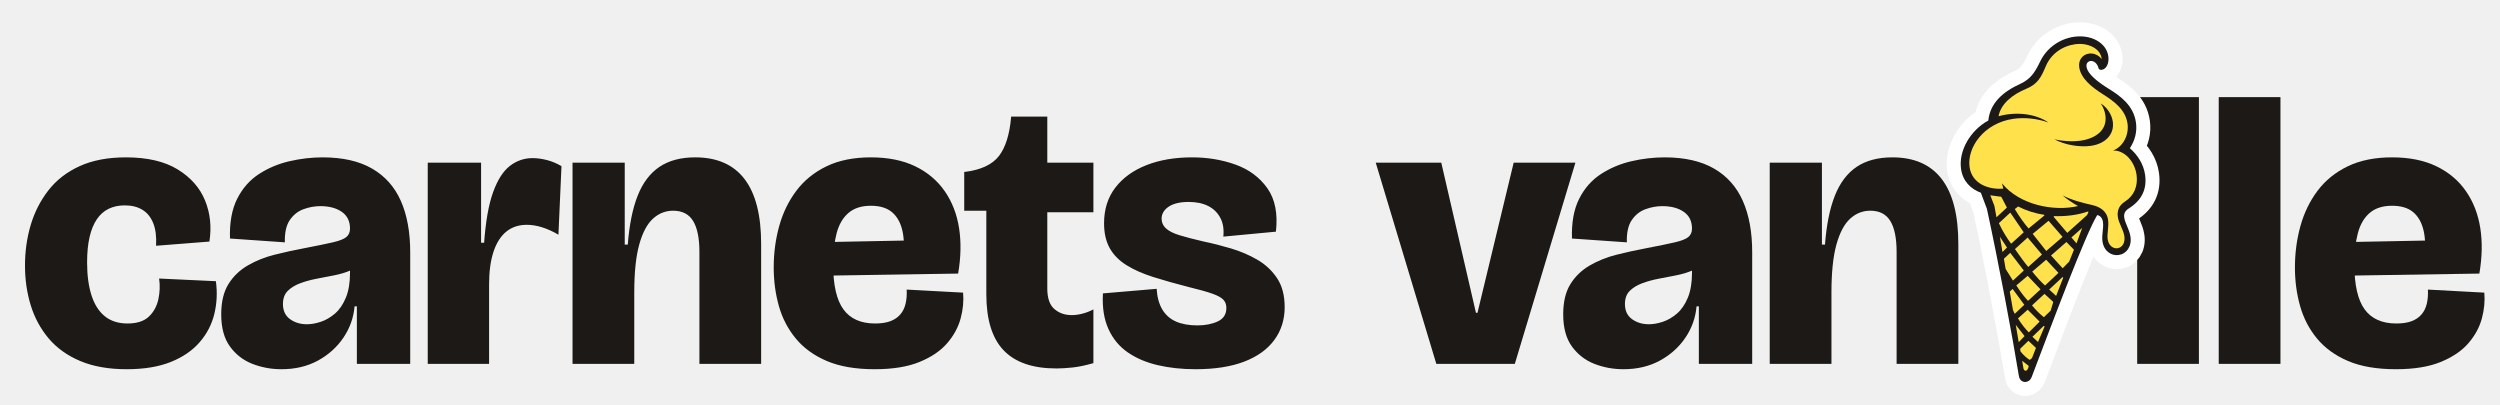
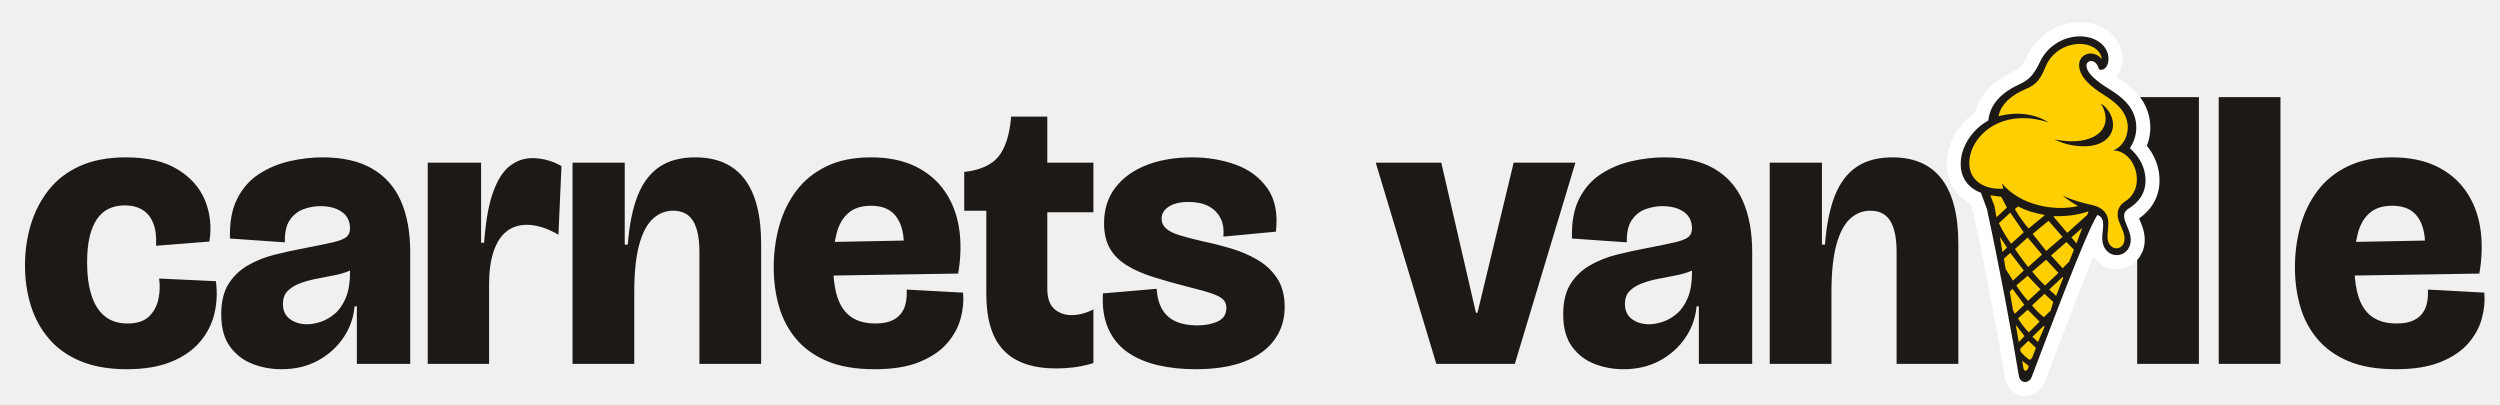
<svg xmlns="http://www.w3.org/2000/svg" width="2622" height="424" viewBox="-4.0 -25.5 655.4 106.1" fill="none">
  <path d="M28.9 71.4Q21.8 71.4 16.7 69.25Q11.6 67.1 8.4 63.3Q5.2 59.5 3.7 54.6Q2.2 49.7 2.2 44.2Q2.2 38.6 3.7 33.55Q5.2 28.5 8.35 24.45Q11.5 20.4 16.55 18.1Q21.6 15.8 28.7 15.8Q37.1 15.8 42.25 18.95Q47.4 22.1 49.45 27.1Q51.5 32.1 50.6 37.9L36.6 39Q36.8 35.4 35.85 33.05Q34.9 30.7 33 29.55Q31.1 28.4 28.4 28.4Q26 28.4 24.15 29.3Q22.3 30.2 21.05 32.05Q19.8 33.9 19.15 36.7Q18.5 39.5 18.5 43.4Q18.5 48.4 19.65 52Q20.8 55.6 23.15 57.5Q25.5 59.4 29.1 59.4Q32.8 59.4 34.7 57.6Q36.6 55.8 37.2 53.05Q37.8 50.3 37.4 47.6L52.3 48.3Q52.9 52.7 51.9 56.85Q50.9 61 48.05 64.3Q45.2 67.6 40.45 69.5Q35.7 71.4 28.9 71.4ZM69.5 71.4Q65.5 71.4 61.9 70Q58.3 68.6 56 65.45Q53.7 62.3 53.7 57Q53.7 52.1 55.6 49.05Q57.5 46 60.7 44.15Q63.9 42.3 67.7 41.35Q71.5 40.4 75.2 39.7Q80.4 38.7 83 38.1Q85.6 37.5 86.55 36.7Q87.5 35.9 87.5 34.5Q87.5 31.6 85.35 30.1Q83.2 28.6 79.7 28.6Q77.5 28.6 75.3 29.4Q73.1 30.2 71.7 32.25Q70.3 34.3 70.4 38.1L56 37.1Q55.8 30.8 57.9 26.65Q60 22.5 63.65 20.15Q67.3 17.8 71.65 16.8Q76 15.8 80.3 15.8Q88.2 15.8 93.3 18.75Q98.4 21.7 100.85 27.25Q103.3 32.8 103.3 40.7V50.1Q103.3 53.4 103.3 56.75Q103.3 60.1 103.3 63.4Q103.3 66.7 103.3 70H89.3Q89.3 66.4 89.3 62.7Q89.3 59 89.3 54.9H88.7Q88.3 59.4 85.75 63.15Q83.2 66.9 79.05 69.15Q74.9 71.4 69.5 71.4ZM76.2 59.6Q77.9 59.6 79.85 58.95Q81.8 58.3 83.55 56.8Q85.3 55.3 86.4 52.65Q87.5 50 87.5 46.1V43.7L90.2 43.4Q89.4 44.7 87.55 45.5Q85.7 46.3 83.4 46.75Q81.1 47.2 78.75 47.65Q76.4 48.1 74.4 48.85Q72.4 49.6 71.15 50.85Q69.9 52.1 69.9 54.3Q69.9 56.9 71.75 58.25Q73.6 59.6 76.2 59.6ZM107.9 70V41.3V17.2H121.9V38.2H122.7Q123.3 29.8 125.05 24.95Q126.8 20.1 129.45 18.05Q132.1 16 135.4 16Q137.2 16 139.15 16.5Q141.1 17 143 18.1L142.2 36.1Q140 34.8 137.9 34.15Q135.8 33.5 133.9 33.5Q130.7 33.5 128.5 35.3Q126.3 37.1 125.15 40.6Q124 44.1 124 49.1V70ZM145.9 70V40.1V17.2H159.6V38.7H160.4Q161 30.9 163 25.85Q165 20.8 168.7 18.3Q172.4 15.8 178.1 15.8Q186.7 15.8 191.05 21.5Q195.4 27.2 195.4 38.5V70H179.2V40.6Q179.2 35.2 177.55 32.5Q175.9 29.8 172.3 29.8Q169.3 29.8 167 31.9Q164.7 34 163.4 38.7Q162.1 43.4 162.1 51.3V70ZM225.2 71.4Q217.7 71.4 212.65 69.25Q207.6 67.1 204.5 63.35Q201.4 59.6 200.05 54.8Q198.7 50 198.7 44.7Q198.7 39 200.15 33.8Q201.6 28.6 204.65 24.55Q207.7 20.5 212.55 18.15Q217.4 15.8 224.2 15.8Q231 15.8 235.85 18.15Q240.7 20.5 243.6 24.7Q246.5 28.9 247.35 34.4Q248.2 39.9 247.1 46.3L208.8 46.9V38.1L234.7 37.6L232.6 42.7Q233.2 38.1 232.45 34.95Q231.7 31.8 229.7 30.15Q227.7 28.5 224.2 28.5Q220.5 28.5 218.3 30.4Q216.1 32.3 215.2 35.75Q214.3 39.2 214.3 43.9Q214.3 52 217 55.7Q219.7 59.4 225.3 59.4Q227.7 59.4 229.3 58.8Q230.9 58.2 231.9 57.05Q232.9 55.9 233.3 54.25Q233.7 52.6 233.6 50.5L248.4 51.3Q248.7 54.6 247.75 58.1Q246.8 61.6 244.2 64.6Q241.6 67.6 236.95 69.5Q232.3 71.4 225.2 71.4ZM272.9 71.2Q263.6 71.2 259.05 66.45Q254.5 61.7 254.5 51.7V29.8H248.7V19.6H249Q255.2 18.8 257.8 15.45Q260.4 12.1 261 5.3V5.1H270.5V17.2H282.6V30.2H270.5V50.2Q270.5 54 272.35 55.6Q274.2 57.2 276.9 57.2Q278.3 57.2 279.8 56.8Q281.3 56.4 282.6 55.7V69.8Q279.5 70.7 277.1 70.95Q274.7 71.2 272.9 71.2ZM309.4 71.4Q304.1 71.4 299.55 70.35Q295 69.3 291.65 67Q288.3 64.7 286.55 60.85Q284.8 57 285.1 51.5L299.2 50.3Q299.4 53.6 300.7 55.75Q302 57.9 304.3 58.9Q306.6 59.9 309.9 59.9Q313 59.9 315.25 58.85Q317.5 57.8 317.5 55.3Q317.5 54 316.7 53.15Q315.9 52.3 313.75 51.55Q311.6 50.8 307.5 49.8Q302.4 48.5 298.3 47.2Q294.2 45.9 291.3 44.1Q288.4 42.3 286.9 39.65Q285.4 37 285.4 33.1Q285.4 27.6 288.35 23.75Q291.3 19.9 296.5 17.85Q301.7 15.8 308.5 15.8Q314.6 15.8 319.9 17.7Q325.2 19.6 328.25 23.9Q331.3 28.2 330.5 35.3L316.7 36.6Q317 33.7 315.9 31.65Q314.8 29.6 312.7 28.55Q310.6 27.5 307.6 27.5Q304.2 27.5 302.35 28.75Q300.5 30 300.5 31.9Q300.5 33.4 301.65 34.45Q302.8 35.5 305.25 36.25Q307.7 37 311.6 37.9Q315 38.6 318.7 39.7Q322.4 40.8 325.6 42.65Q328.8 44.5 330.8 47.5Q332.8 50.5 332.8 55.1Q332.8 60 330.1 63.7Q327.4 67.4 322.2 69.4Q317 71.4 309.4 71.4Z" fill="#1C1917" />
  <path d="M372.6 70 356.7 17.2H373.9L383 56.6H383.4L392.9 17.2H409.1L393.2 70ZM421.7 71.4Q417.7 71.4 414.1 70Q410.5 68.6 408.2 65.45Q405.9 62.3 405.9 57Q405.9 52.1 407.8 49.05Q409.7 46 412.9 44.15Q416.1 42.3 419.9 41.35Q423.7 40.4 427.4 39.7Q432.6 38.7 435.2 38.1Q437.8 37.5 438.75 36.7Q439.7 35.9 439.7 34.5Q439.7 31.6 437.55 30.1Q435.4 28.6 431.9 28.6Q429.7 28.6 427.5 29.4Q425.3 30.2 423.9 32.25Q422.5 34.3 422.6 38.1L408.2 37.1Q408 30.8 410.1 26.65Q412.2 22.5 415.85 20.15Q419.5 17.8 423.85 16.8Q428.2 15.8 432.5 15.8Q440.4 15.8 445.5 18.75Q450.6 21.7 453.05 27.25Q455.5 32.8 455.5 40.7V50.1Q455.5 53.4 455.5 56.75Q455.5 60.1 455.5 63.4Q455.5 66.7 455.5 70H441.5Q441.5 66.4 441.5 62.7Q441.5 59 441.5 54.9H440.9Q440.5 59.4 437.95 63.15Q435.4 66.9 431.25 69.15Q427.1 71.4 421.7 71.4ZM428.4 59.6Q430.1 59.6 432.05 58.95Q434 58.3 435.75 56.8Q437.5 55.3 438.6 52.65Q439.7 50 439.7 46.1V43.7L442.4 43.4Q441.6 44.7 439.75 45.5Q437.9 46.3 435.6 46.75Q433.3 47.2 430.95 47.65Q428.6 48.1 426.6 48.85Q424.6 49.6 423.35 50.85Q422.1 52.1 422.1 54.3Q422.1 56.9 423.95 58.25Q425.8 59.6 428.4 59.6ZM460.1 70V40.1V17.2H473.8V38.7H474.6Q475.2 30.9 477.2 25.85Q479.2 20.8 482.9 18.3Q486.6 15.8 492.3 15.8Q500.9 15.8 505.25 21.5Q509.6 27.2 509.6 38.5V70H493.4V40.6Q493.4 35.2 491.75 32.5Q490.1 29.8 486.5 29.8Q483.5 29.8 481.2 31.9Q478.9 34 477.6 38.7Q476.3 43.4 476.3 51.3V70Z" fill="#1C1917" />
  <path d="M556.54 70V0H572.74V70ZM577.94 70V0H594.14V70ZM624.44 71.4Q616.94 71.4 611.89 69.25Q606.84 67.1 603.74 63.35Q600.64 59.6 599.29 54.8Q597.94 50 597.94 44.7Q597.94 39 599.39 33.8Q600.84 28.6 603.89 24.55Q606.94 20.5 611.79 18.15Q616.64 15.8 623.44 15.8Q630.24 15.8 635.09 18.15Q639.94 20.5 642.84 24.7Q645.74 28.9 646.59 34.4Q647.44 39.9 646.34 46.3L608.04 46.9V38.1L633.94 37.6L631.84 42.7Q632.44 38.1 631.69 34.95Q630.94 31.8 628.94 30.15Q626.94 28.5 623.44 28.5Q619.74 28.5 617.54 30.4Q615.34 32.3 614.44 35.75Q613.54 39.2 613.54 43.9Q613.54 52 616.24 55.7Q618.94 59.4 624.54 59.4Q626.94 59.4 628.54 58.8Q630.14 58.2 631.14 57.05Q632.14 55.9 632.54 54.25Q632.94 52.6 632.84 50.5L647.64 51.3Q647.94 54.6 646.99 58.1Q646.04 61.6 643.44 64.6Q640.84 67.6 636.19 69.5Q631.54 71.4 624.44 71.4Z" fill="#1C1917" />
  <g transform="translate(527.60 72.64) scale(1.227) rotate(-8) translate(-29.2 -74.2)">
    <path d="m57.72 29.45c1.33-1.49 2.06-3.3 2.06-5.24 0-3.67-2.46-6.06-4.71-7.93-2.26-1.89-4.1-3.8-4.1-5.4 0-0.68 0.45-1.07 0.99-1.07 0.79 0 1.41 0.78 1.51 1.75 0.04 0.3 0.31 0.45 0.63 0.45 1.03 0 1.8-1.19 1.8-2.69 0-2.78-2.81-5.13-6.67-5.13-3.06 0-6.15 1.52-7.95 4.27-1.42 2.12-2.53 3.4-4.83 4.09-4.02 1.19-6.99 3.22-7.88 6.82-4.1 1.55-7.22 5.51-7.22 9.44 0 2.7 1.51 4.57 3.49 5.64l0.8 3.59c0.88 11.81 1.61 27.77 1.8 36.37 0.03 0.98 0.67 1.45 1.32 1.45 0.55 0 1.03-0.28 1.34-0.84 6.01-10.92 15.63-28.62 18.72-32.38 0.68 0.23 1.01 0.89 1.01 1.65 0 1.33-0.68 2.62-0.68 4.08 0 2.16 1.5 3.37 3 3.37 1.69 0 3.07-1.36 3.07-3.49 0-1.64-0.75-2.96-0.75-4.3 0-0.91 0.45-1.43 1.31-1.81 2.85-1.29 4.38-3.45 4.38-6.6 0-2.33-1.02-4.46-2.44-6.09z" fill="#FFFFFF" stroke="#FFFFFF" stroke-width="6" stroke-linejoin="round" />
    <path d="m57.72 29.45c1.33-1.49 2.06-3.3 2.06-5.24 0-3.67-2.46-6.06-4.71-7.93-2.26-1.89-4.1-3.8-4.1-5.4 0-0.68 0.45-1.07 0.99-1.07 0.79 0 1.41 0.78 1.51 1.75 0.04 0.3 0.31 0.45 0.63 0.45 1.03 0 1.8-1.19 1.8-2.69 0-2.78-2.81-5.13-6.67-5.13-3.06 0-6.15 1.52-7.95 4.27-1.42 2.12-2.53 3.4-4.83 4.09-4.02 1.19-6.99 3.22-7.88 6.82-4.1 1.55-7.22 5.51-7.22 9.44 0 2.7 1.51 4.57 3.49 5.64l0.8 3.59c0.88 11.81 1.61 27.77 1.8 36.37 0.03 0.98 0.67 1.45 1.32 1.45 0.55 0 1.03-0.28 1.34-0.84 6.01-10.92 15.63-28.62 18.72-32.38 0.68 0.23 1.01 0.89 1.01 1.65 0 1.33-0.68 2.62-0.68 4.08 0 2.16 1.5 3.37 3 3.37 1.69 0 3.07-1.36 3.07-3.49 0-1.64-0.75-2.96-0.75-4.3 0-0.91 0.45-1.43 1.31-1.81 2.85-1.29 4.38-3.45 4.38-6.6 0-2.33-1.02-4.46-2.44-6.09z" fill="#1C1917" />
-     <path d="m54.1 29.45c2.25-0.54 3.86-2.8 3.86-5.28 0-2.95-2.13-5.1-4.29-6.91-2.38-2-4.26-4.16-4.26-6.47 0-1.6 1.13-2.6 2.48-2.6 1.05 0 2.04 0.66 2.52 1.55 0.14-2.18-2.29-3.94-5.21-3.94-2.78 0-5.42 1.35-6.89 3.86-1.2 2.01-2.16 3.43-4.64 4.09-3.37 0.86-5.95 2.5-6.81 5.02 3.9-0.51 7.95 0.57 10.39 2.82-2.18-1.14-4.78-1.83-7.29-1.83-6.46 0-10.75 4.75-10.75 8.91 0 3.58 3.29 5.4 6.51 5.57l-0.13-1.16c3.07 5.13 10.2 7.57 15.43 7.08-1.12-0.87-2.25-1.89-2.94-2.7 1.89 1.31 4.06 2.19 6.01 2.92 1.87 0.71 2.89 1.97 2.89 3.56 0 1.57-0.67 2.9-0.67 4.11 0 1.42 0.92 2.22 1.8 2.22 1.08 0 1.83-0.94 1.83-2.33 0-1.45-0.81-2.87-0.81-4.3 0-1.5 0.74-2.49 2.02-3.06 2.11-0.97 3.2-2.94 3.2-5.31 0-3-1.91-5.6-4.25-5.82z" fill="#FFE14C" />
+     <path d="m54.1 29.45c2.25-0.54 3.86-2.8 3.86-5.28 0-2.95-2.13-5.1-4.29-6.91-2.38-2-4.26-4.16-4.26-6.47 0-1.6 1.13-2.6 2.48-2.6 1.05 0 2.04 0.66 2.52 1.55 0.14-2.18-2.29-3.94-5.21-3.94-2.78 0-5.42 1.35-6.89 3.86-1.2 2.01-2.16 3.43-4.64 4.09-3.37 0.86-5.95 2.5-6.81 5.02 3.9-0.51 7.95 0.57 10.39 2.82-2.18-1.14-4.78-1.83-7.29-1.83-6.46 0-10.75 4.75-10.75 8.91 0 3.58 3.29 5.4 6.51 5.57l-0.13-1.16c3.07 5.13 10.2 7.57 15.43 7.08-1.12-0.87-2.25-1.89-2.94-2.7 1.89 1.31 4.06 2.19 6.01 2.92 1.87 0.71 2.89 1.97 2.89 3.56 0 1.57-0.67 2.9-0.67 4.11 0 1.42 0.92 2.22 1.8 2.22 1.08 0 1.83-0.94 1.83-2.33 0-1.45-0.81-2.87-0.81-4.3 0-1.5 0.74-2.49 2.02-3.06 2.11-0.97 3.2-2.94 3.2-5.31 0-3-1.91-5.6-4.25-5.82z" fill="#FFCF00" />
    <path d="m52.88 19.1c0.43 0.86 0.64 1.74 0.64 2.65 0 3.15-2.67 4.64-6.04 4.64-1.87 0-3.9-0.48-5.47-1.06 2.06 1.51 5.13 2.46 7.5 2.46 3.33 0 5.39-1.87 5.39-4.45 0-1.61-0.82-3.26-2.02-4.24z" fill="#1C1917" />
-     <path d="m26.76 35.27 0.56 2.37 0.09 2.47 2.5-1.75-0.87-2.45-2.28-0.64z" fill="#FFE14C" />
-     <path d="m30.48 39.53-2.73 1.9c0.49 1.66 1.27 3.44 1.98 4.72l3.01-2.04-2.26-4.58z" fill="#FFE14C" />
-     <path d="m32.31 38.47-0.77 0.45c0.68 1.61 1.58 3.35 2.34 4.52l3.75-2.29-0.06-0.16c-1.94-0.57-3.77-1.47-5.26-2.52z" fill="#FFE14C" />
-     <path d="m38.34 42.4-3.75 2.3 2.36 4.03 3.88-2.5-2.49-3.83z" fill="#FFE14C" />
-     <path d="m46.92 41.61c-2.32 0.48-5.07 0.37-7.23-0.03l-0.17 0.11 2.43 3.83 4.72-3.18 0.4-0.62-0.15-0.11z" fill="#FFE14C" />
-     <path d="m33.41 45.33-3.03 2.06c0.75 1.51 1.6 3.1 2.28 4.19l3.28-2.22-2.53-4.03z" fill="#FFE14C" />
-     <path d="m41.49 47.43-3.66 2.4 2.09 3.05 1.58-1.22 1.36-2.37-1.37-1.86z" fill="#FFE14C" />
-     <path d="m36.67 50.58-3.3 2.1c0.74 1.24 1.56 2.46 2.3 3.33l3.22-2.28-2.22-3.15z" fill="#FFE14C" />
-     <path d="m32.28 53.44-2.69 1.69c0.6 1.33 1.35 2.67 2.02 3.62l2.99-2.06-2.32-3.25z" fill="#FFE14C" />
-     <path d="m29.27 48.05-1.52 1.07 0.07 2.22 1.2 2.68 2.6-1.82-2.35-4.15z" fill="#FFE14C" />
-     <path d="m27.56 44.35 0.09 3.3 1.09-0.82-1.18-2.48z" fill="#FFE14C" />
-     <path d="m28.7 55.76-0.68 0.49 0.13 4 0.26 0.86 2.29-1.64-2-3.71z" fill="#FFE14C" />
-     <path d="m31.27 60.62-2.31 1.55c0.54 1.27 1.27 2.49 1.88 3.29l2.61-1.96-2.18-2.88z" fill="#FFE14C" />
-     <path d="m35.3 57.76-2.98 2.07c0.66 1.11 1.48 2.16 2.16 2.86l1.63-1.19 0.82-1.76-1.63-1.98z" fill="#FFE14C" />
-     <path d="m39.62 54.74-3.19 2.25 1.28 1.55 2.05-3.65-0.14-0.15z" fill="#FFE14C" />
-     <path d="m34.19 64.52-2.72 1.97 1.03 1.28 1.87-3.11-0.18-0.14z" fill="#FFE14C" />
-     <path d="m30.5 67.22-1.99 1.46v0.56c0.51 0.87 1.15 1.64 1.72 2.08l0.52-0.34 1.14-2.02-1.39-1.74z" fill="#FFE14C" />
-     <path d="m28.3 63.47 0.11 3.75 1.42-1.11-1.53-2.64z" fill="#FFE14C" />
-     <path d="m28.59 71.28 0.04 1.68c0.06 0.46 0.32 0.59 0.62 0.49 0.28-0.18 0.47-0.53 0.57-0.9l-1.23-1.27z" fill="#FFE14C" />
-     <path d="m45.26 44.91-2.57 1.7 0.9 1.41 1.67-3.11z" fill="#FFE14C" />
+     <path d="m26.76 35.27 0.56 2.37 0.09 2.47 2.5-1.75-0.87-2.45-2.28-0.64z" fill="#FFCF00" />
+     <path d="m30.48 39.53-2.73 1.9c0.49 1.66 1.27 3.44 1.98 4.72l3.01-2.04-2.26-4.58z" fill="#FFCF00" />
+     <path d="m32.31 38.47-0.77 0.45c0.68 1.61 1.58 3.35 2.34 4.52l3.75-2.29-0.06-0.16c-1.94-0.57-3.77-1.47-5.26-2.52z" fill="#FFCF00" />
+     <path d="m38.34 42.4-3.75 2.3 2.36 4.03 3.88-2.5-2.49-3.83z" fill="#FFCF00" />
+     <path d="m46.92 41.61c-2.32 0.48-5.07 0.37-7.23-0.03l-0.17 0.11 2.43 3.83 4.72-3.18 0.4-0.62-0.15-0.11z" fill="#FFCF00" />
+     <path d="m33.41 45.33-3.03 2.06c0.75 1.51 1.6 3.1 2.28 4.19l3.28-2.22-2.53-4.03z" fill="#FFCF00" />
+     <path d="m41.49 47.43-3.66 2.4 2.09 3.05 1.58-1.22 1.36-2.37-1.37-1.86z" fill="#FFCF00" />
+     <path d="m36.67 50.58-3.3 2.1c0.74 1.24 1.56 2.46 2.3 3.33l3.22-2.28-2.22-3.15z" fill="#FFCF00" />
+     <path d="m32.28 53.44-2.69 1.69c0.6 1.33 1.35 2.67 2.02 3.62l2.99-2.06-2.32-3.25z" fill="#FFCF00" />
+     <path d="m29.27 48.05-1.52 1.07 0.07 2.22 1.2 2.68 2.6-1.82-2.35-4.15z" fill="#FFCF00" />
+     <path d="m27.56 44.35 0.09 3.3 1.09-0.82-1.18-2.48z" fill="#FFCF00" />
+     <path d="m28.7 55.76-0.68 0.49 0.13 4 0.26 0.86 2.29-1.64-2-3.71z" fill="#FFCF00" />
+     <path d="m31.27 60.62-2.31 1.55c0.54 1.27 1.27 2.49 1.88 3.29l2.61-1.96-2.18-2.88z" fill="#FFCF00" />
+     <path d="m35.3 57.76-2.98 2.07c0.66 1.11 1.48 2.16 2.16 2.86l1.63-1.19 0.82-1.76-1.63-1.98z" fill="#FFCF00" />
+     <path d="m39.62 54.74-3.19 2.25 1.28 1.55 2.05-3.65-0.14-0.15z" fill="#FFCF00" />
+     <path d="m34.19 64.52-2.72 1.97 1.03 1.28 1.87-3.11-0.18-0.14z" fill="#FFCF00" />
+     <path d="m30.5 67.22-1.99 1.46v0.56c0.51 0.87 1.15 1.64 1.72 2.08l0.52-0.34 1.14-2.02-1.39-1.74z" fill="#FFCF00" />
+     <path d="m28.3 63.47 0.11 3.75 1.42-1.11-1.53-2.64z" fill="#FFCF00" />
+     <path d="m28.59 71.28 0.04 1.68c0.06 0.46 0.32 0.59 0.62 0.49 0.28-0.18 0.47-0.53 0.57-0.9l-1.23-1.27z" fill="#FFCF00" />
+     <path d="m45.26 44.91-2.57 1.7 0.9 1.41 1.67-3.11z" fill="#FFCF00" />
  </g>
</svg>
